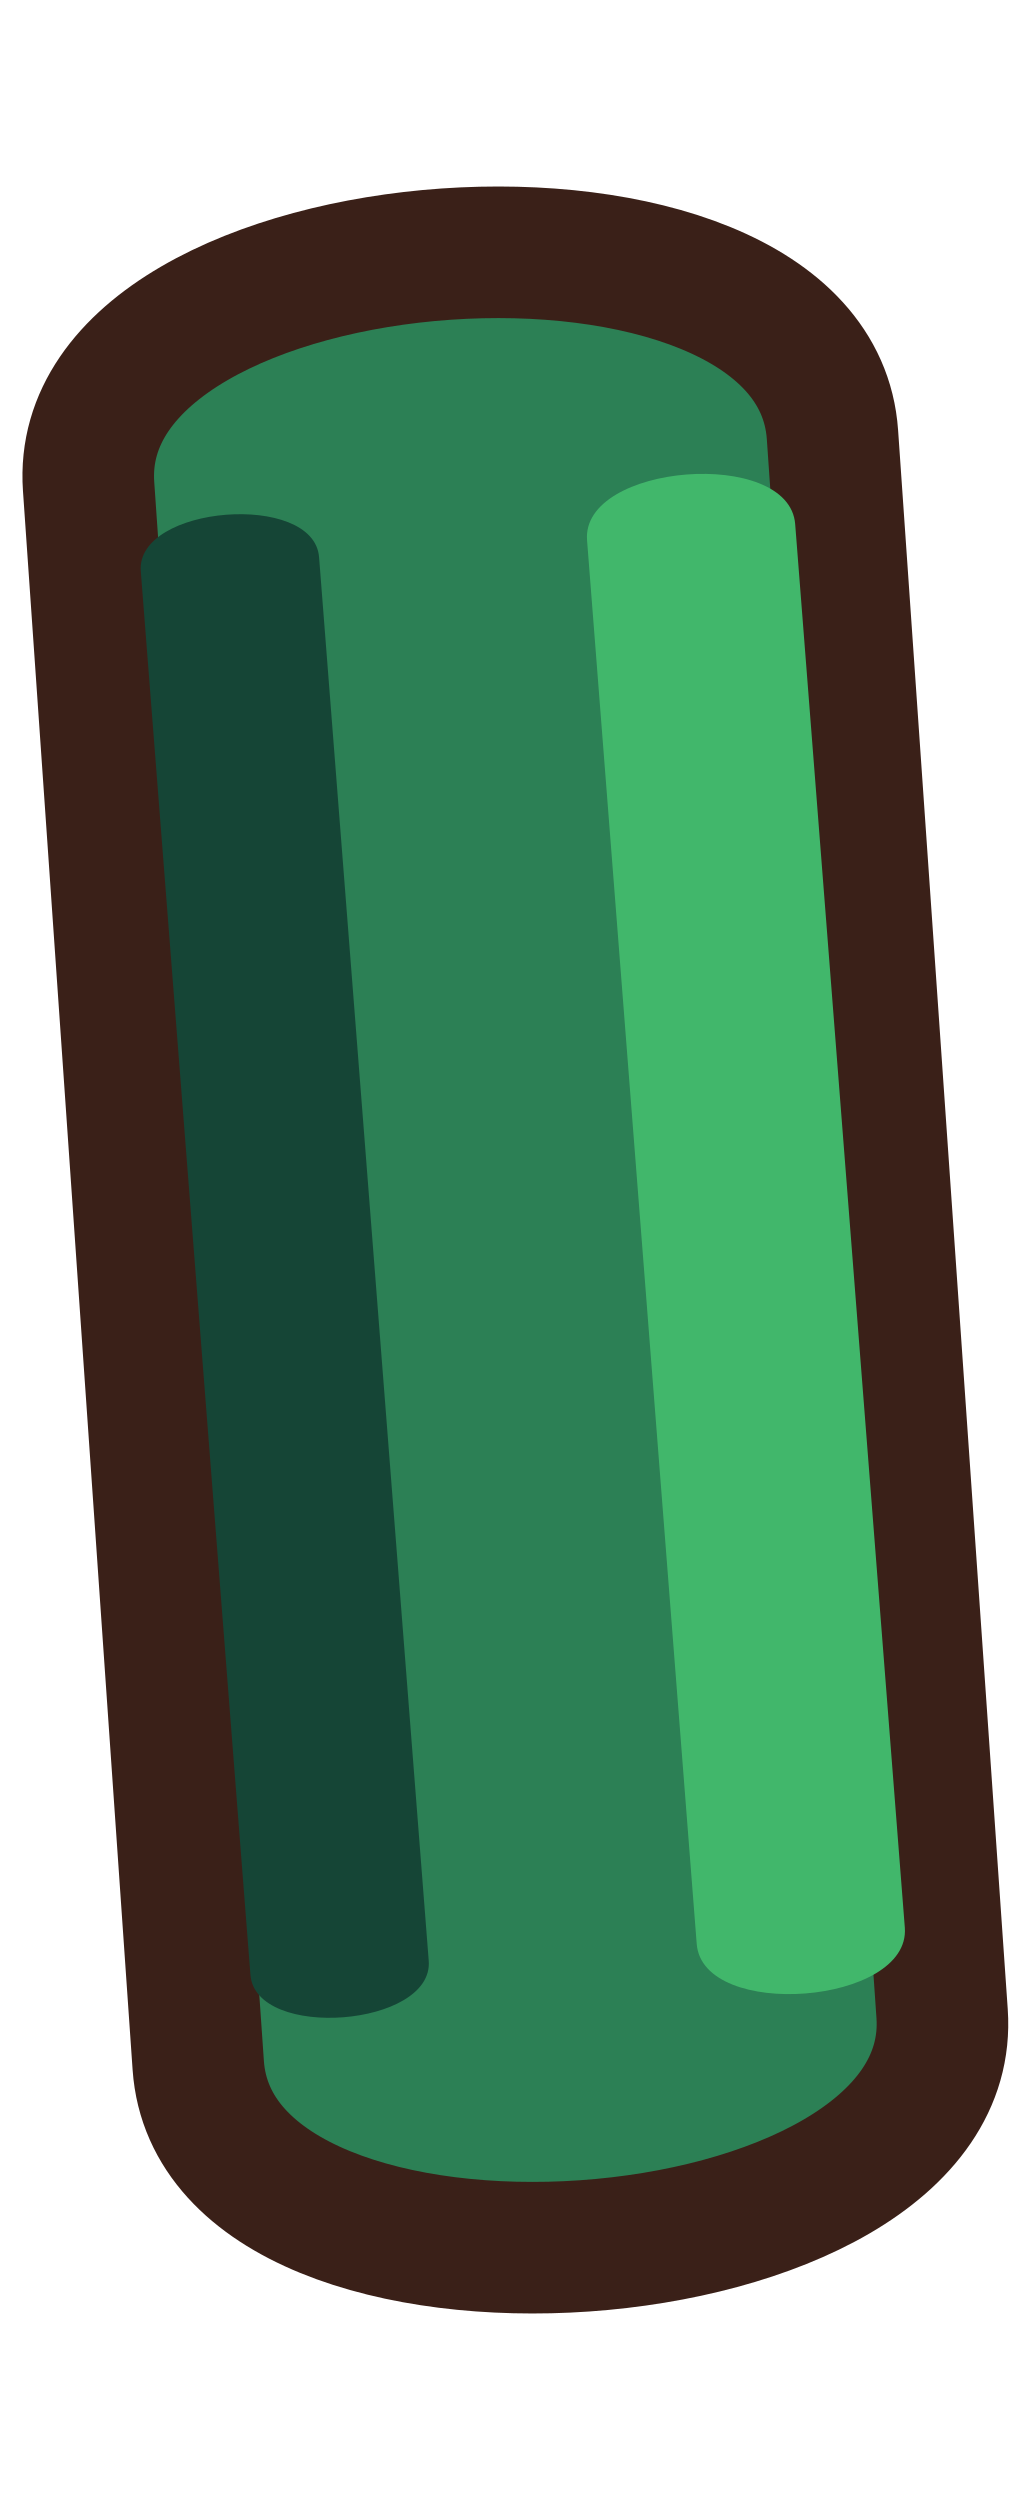
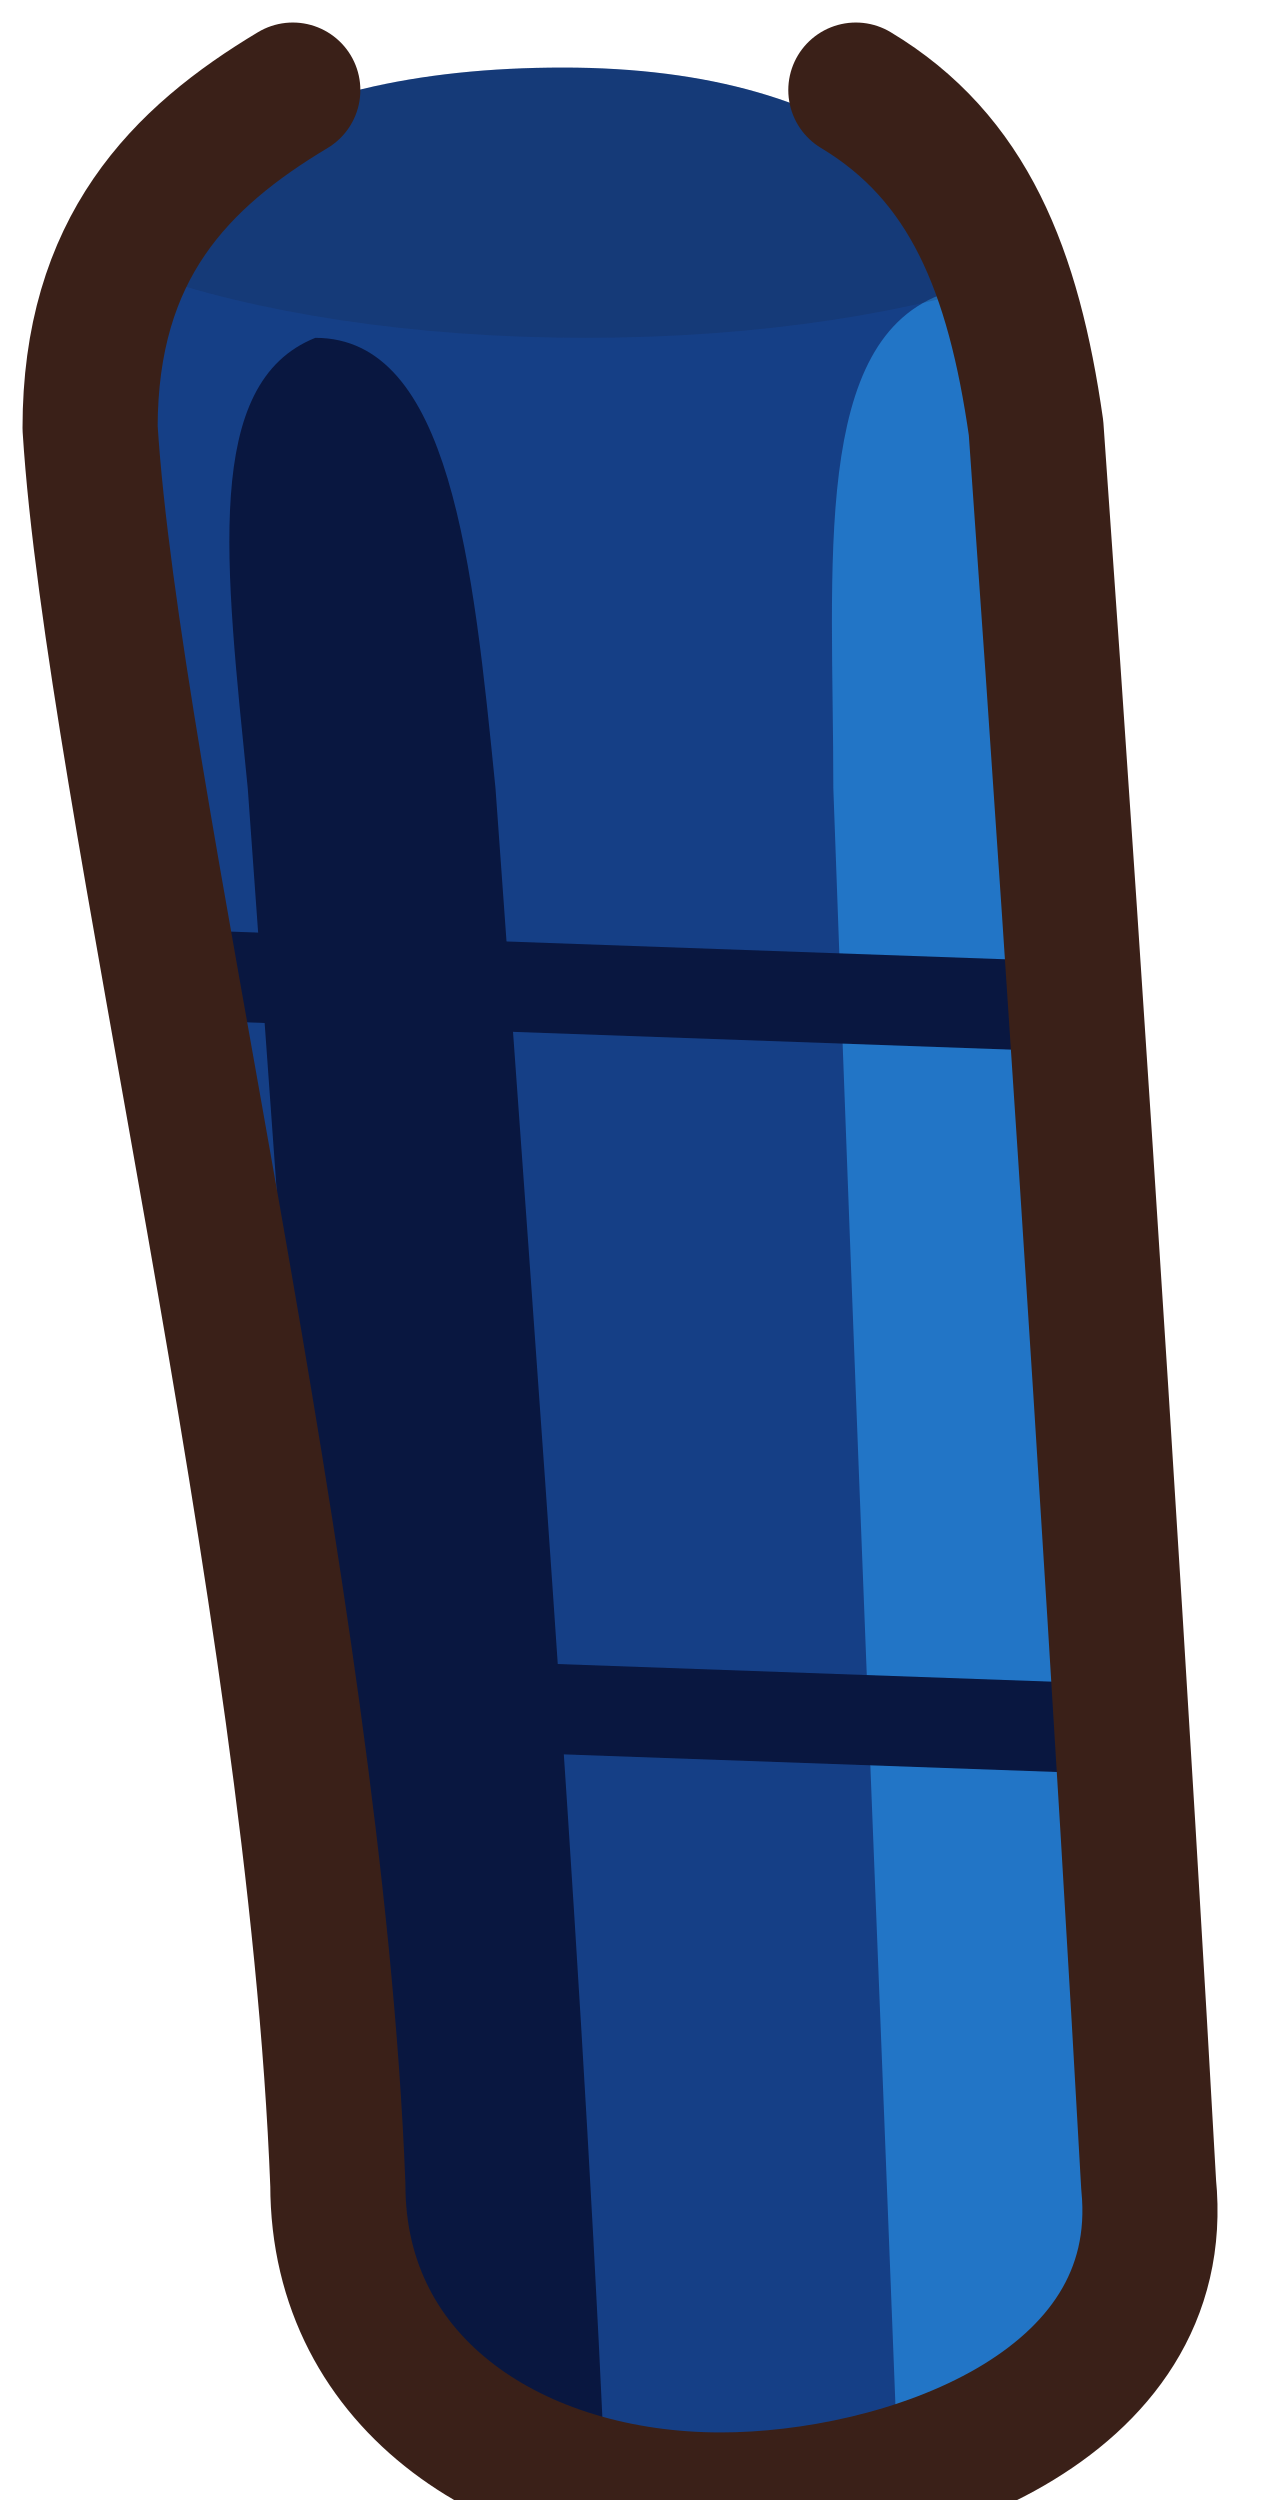
- <svg xmlns="http://www.w3.org/2000/svg" width="47" height="114" viewBox="159 121 47 114" shape-rendering="geometricPrecision">
-   <path d="M 163.04,143.18 L 168.04,215.18 C 168.91,227.73 202.83,225.37 201.96,212.82 L 196.96,140.82 C 196.09,128.27 162.17,130.63 163.04,143.18 Z" fill="#2c8055" stroke="#3a2018" stroke-width="6" stroke-linecap="round" stroke-linejoin="round" />
-   <path d="M 185.77,145.64 L 190.77,209.64 C 191.04,213.15 200.53,212.41 200.26,208.9 L 195.26,144.9 C 194.99,141.39 185.49,142.13 185.77,145.64 Z" fill="#41b76b" />
-   <path d="M 165.42,147.05 L 170.42,211.05 C 170.65,214.06 178.79,213.42 178.55,210.41 L 173.55,146.41 C 173.32,143.4 165.18,144.04 165.42,147.05 Z" fill="#154536" />
+ <svg xmlns="http://www.w3.org/2000/svg" width="56" height="111" viewBox="150 133 56 111" shape-rendering="geometricPrecision">
+   <path d="M 175,136 C 188,136 195,142 196,152 C 198,180 200,212 201,230 C 202,240 190,244 182,244 C 173,244 165,239 165,230 C 164,204 155,168 154,152 C 153,141 162,136 175,136 Z" fill="#153f86" />
+   <defs>
+     <clipPath id="au">
+       <path d="M 175,136 C 188,136 195,142 196,152 C 198,180 200,212 201,230 C 202,240 190,244 182,244 C 173,244 165,239 165,230 C 164,204 155,168 154,152 C 153,141 162,136 175,136 Z" />
+     </clipPath>
+   </defs>
+   <g clip-path="url(#au)">
+     <path d="M 192,146 C 200,148 200,158 200,168 C 201,196 203,220 204,246 L 190,246 C 189,220 188,196 187,168 C 187,158 186,148 192,146 Z" fill="#2275c6" />
+     <path d="M 164,148 C 170,148 171,158 172,168 C 174,196 176,222 177,246 L 166,246 C 165,222 163,196 161,168 C 160,158 159,150 164,148 Z" fill="#091740" />
+     <path d="M 150,176 L 206,178" fill="none" stroke="#091740" stroke-width="4" stroke-linecap="round" />
+     <path d="M 150,208 L 206,210" fill="none" stroke="#091740" stroke-width="4" stroke-linecap="round" />
+     <ellipse cx="176" cy="138" rx="28" ry="10" fill="#16203a" opacity="0.18" />
+   </g>
+   <path d="M 188,137 C 193,140 195,145 196,152 C 198,180 200,212 201,230 C 202,240 190,244 182,244 C 173,244 165,239 165,230 C 164,204 155,168 154,152 C 154,144 158,140 163,137" fill="none" stroke="#3a2018" stroke-width="6" stroke-linecap="round" stroke-linejoin="round" />
</svg>
